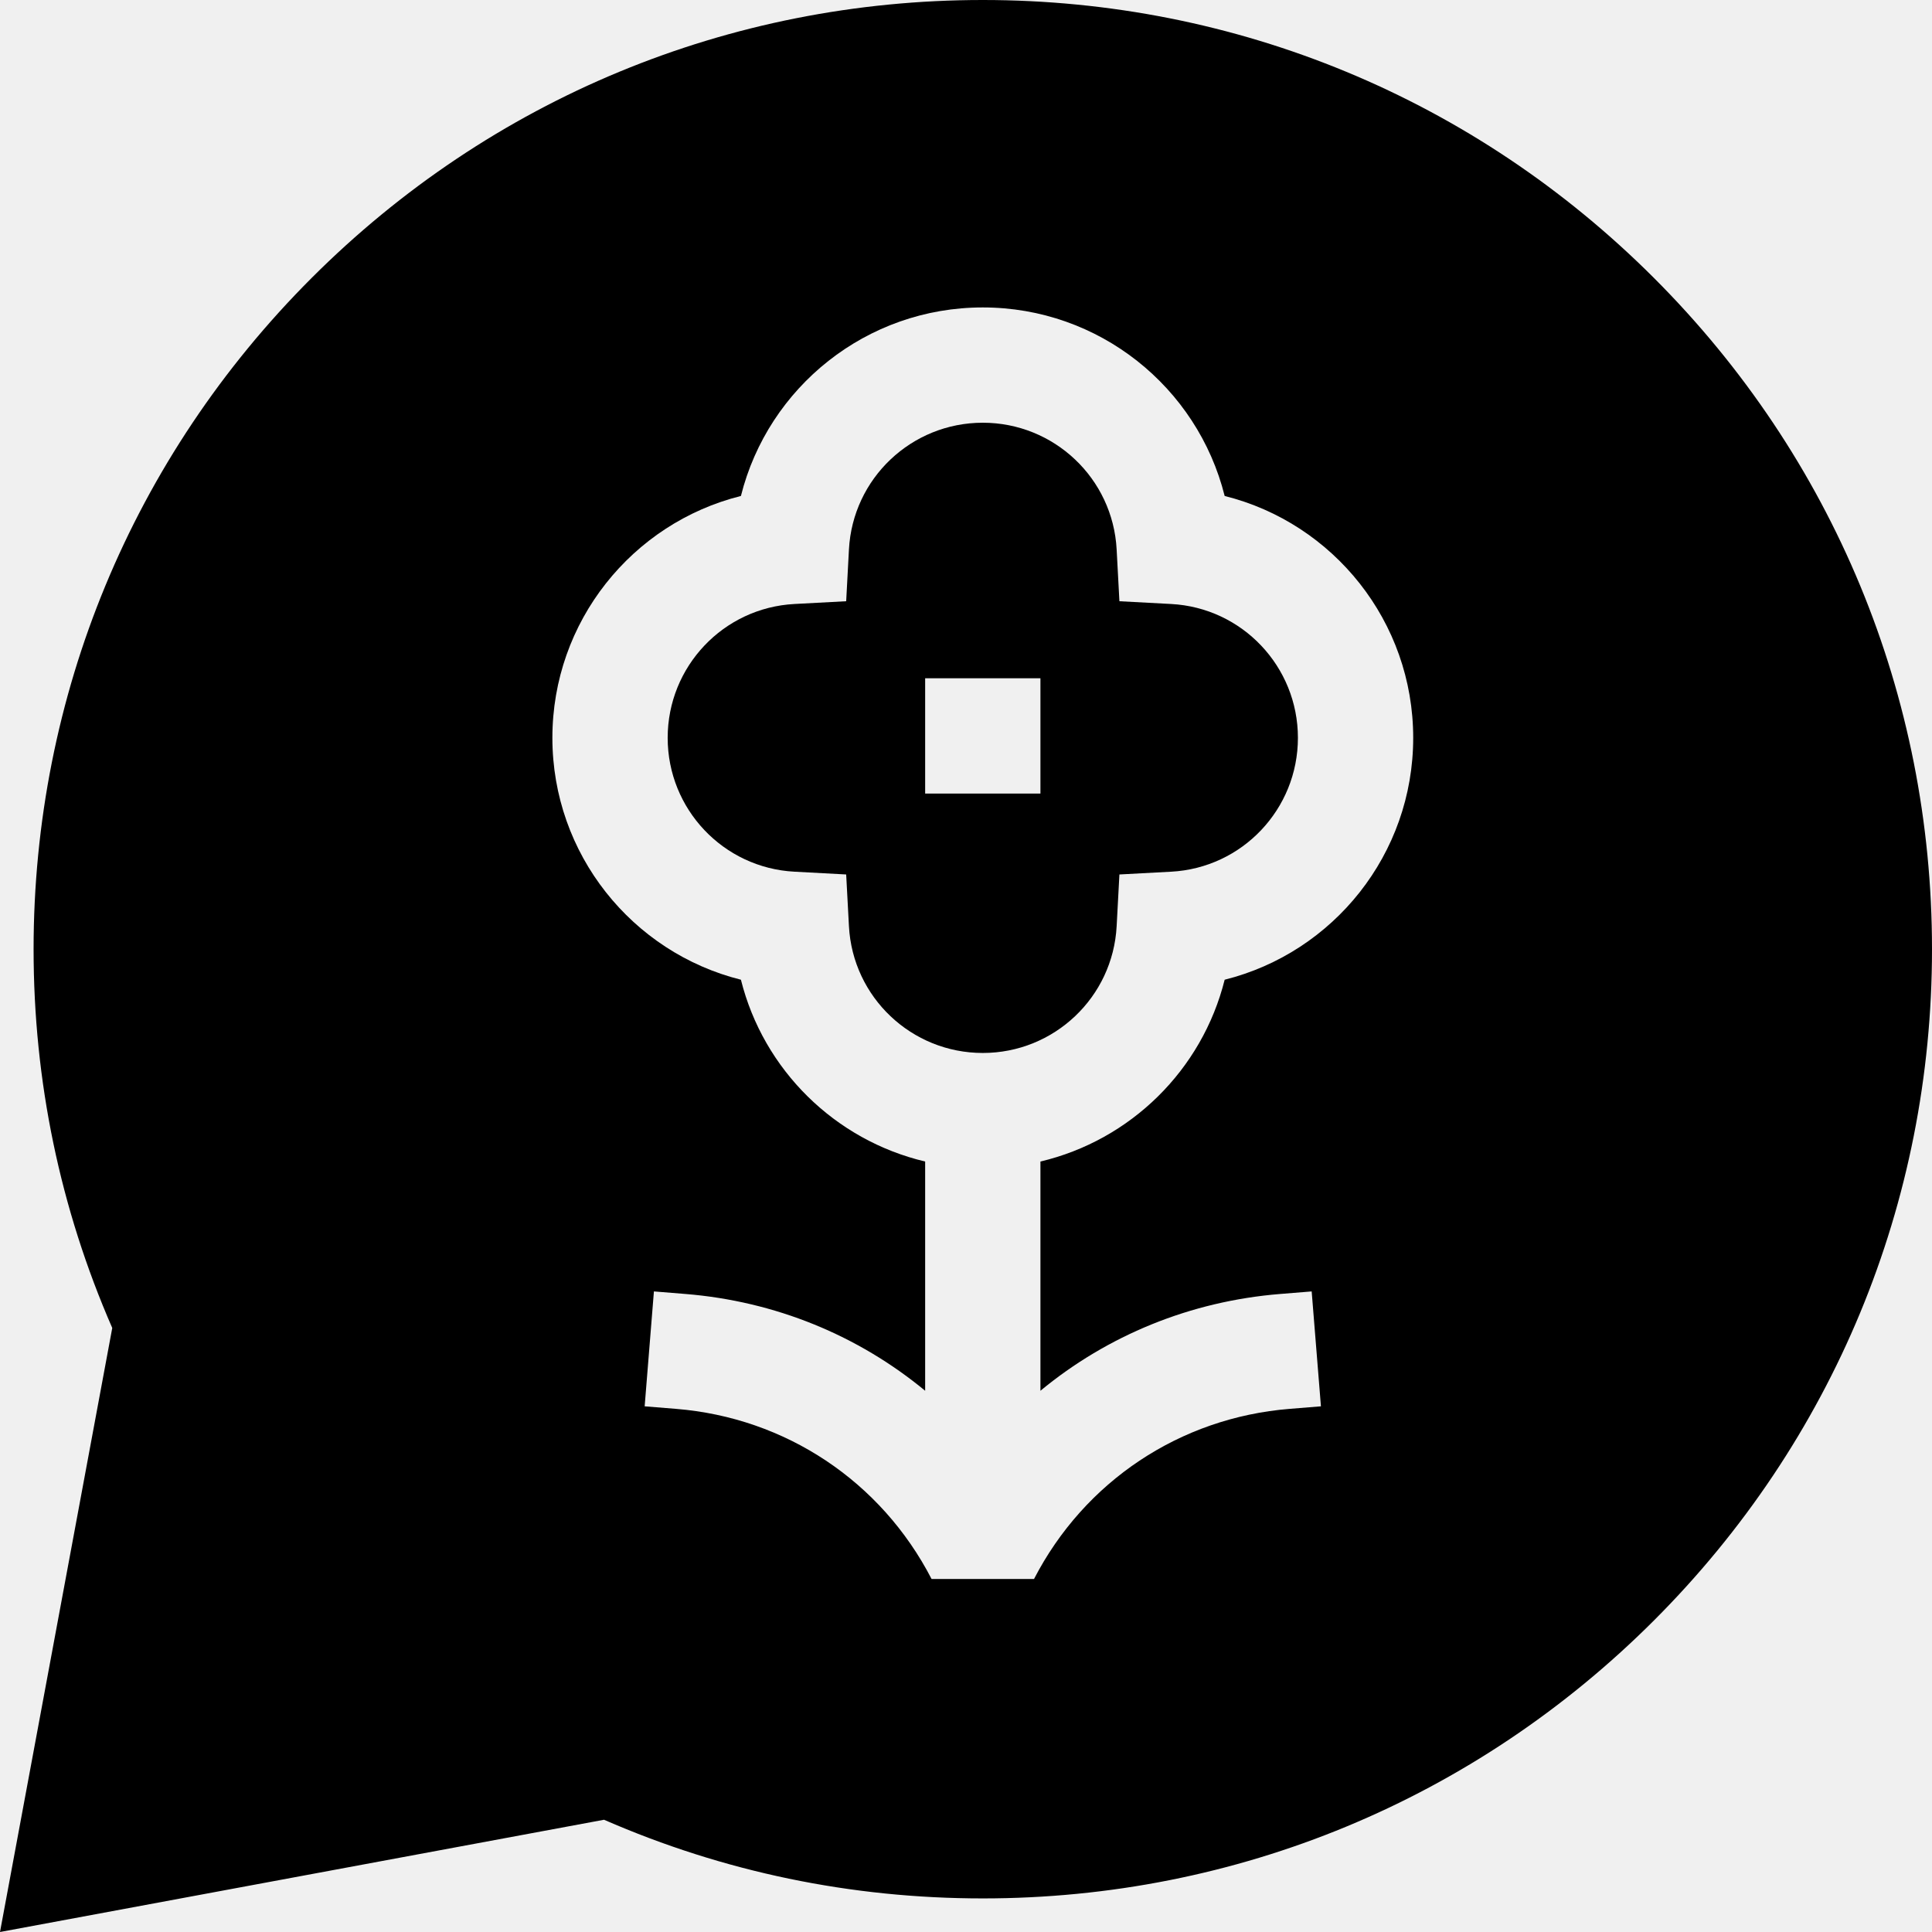
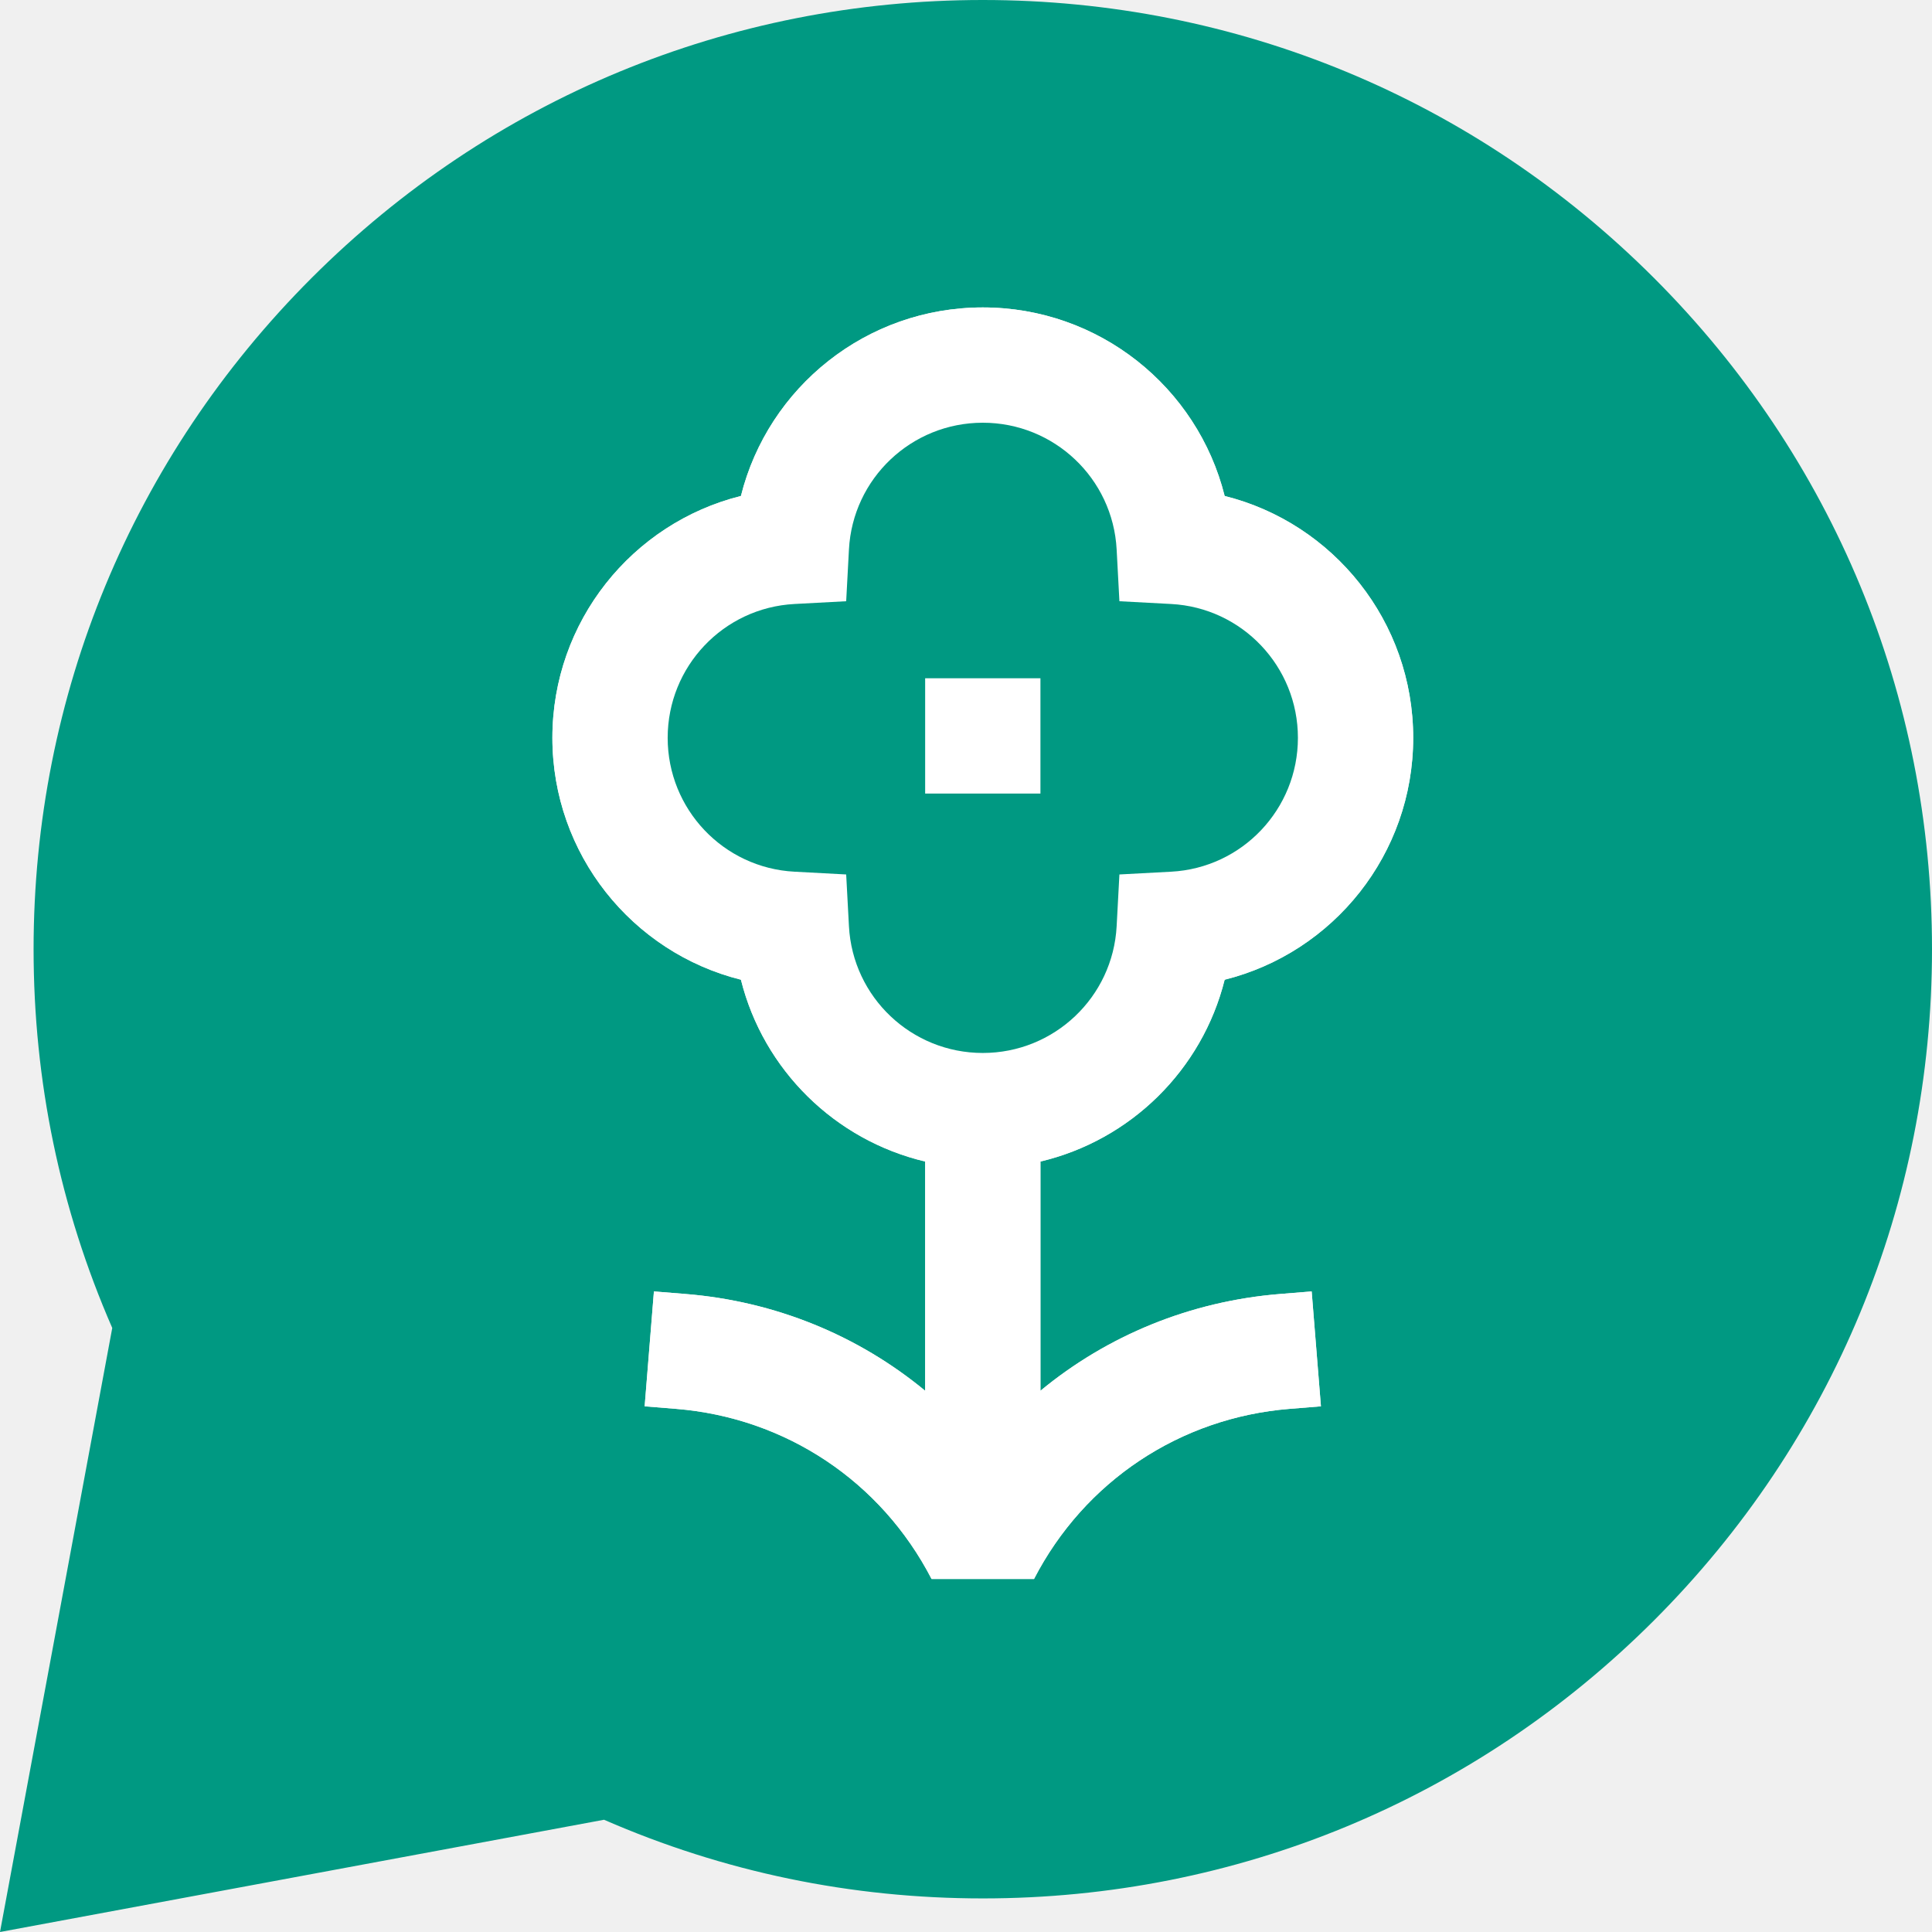
- <svg xmlns="http://www.w3.org/2000/svg" id="Capa_1" enable-background="new 0 0 502.74 502.74" height="512" viewBox="0 0 502.74 502.74" width="512">
-   <g>
-     <path d="m430.4 72.34c-46.66-46.65-108.68-72.34-174.66-72.34s-128 25.69-174.66 72.34c-46.65 46.66-72.34 108.68-72.34 174.66 0 34.28 6.88 67.42 20.47 98.56l-29.21 157.18 157.18-29.21c31.14 13.59 64.28 20.47 98.56 20.47 65.98 0 128-25.69 174.66-72.34 46.65-46.66 72.34-108.68 72.34-174.66s-25.69-128-72.34-174.66zm-111.72 182.6c-5.87 23.49-24.49 41.76-47.94 47.31v59.65c17.4-14.38 39.01-23.31 62.43-25.19l8.15-.66 2.41 29.9-8.15.66c-28.52 2.3-53.38 18.85-66.51 44.27h-26.66c-13.13-25.42-37.99-41.97-66.51-44.27l-8.15-.66 2.41-29.9 8.15.66c23.42 1.88 45.03 10.81 62.43 25.19v-59.65c-23.45-5.55-42.07-23.82-47.94-47.31-28.32-7.08-49.06-32.69-49.06-62.94s20.74-55.86 49.06-62.94c7.08-28.32 32.69-49.06 62.94-49.06s55.86 20.74 62.94 49.06c28.32 7.08 49.06 32.69 49.06 62.94s-20.74 55.86-49.06 62.94z" />
-     <path d="m304.75 157.17-13.46-.72-.72-13.46c-.98-18.5-16.28-32.99-34.83-32.99s-33.85 14.49-34.83 32.99l-.72 13.46-13.46.72c-18.5.98-32.99 16.28-32.99 34.83s14.49 33.85 32.99 34.83l13.46.72.72 13.46c.98 18.5 16.28 32.99 34.83 32.99s33.85-14.49 34.83-32.99l.72-13.46 13.46-.72c18.5-.98 32.99-16.28 32.99-34.83s-14.49-33.85-32.99-34.83zm-34.01 49.33h-30v-30h30z" />
-   </g>
+ <svg xmlns="http://www.w3.org/2000/svg" width="512" height="512" viewBox="0 0 512 512" fill="none">
+   <path d="M438.328 73.672C390.808 26.163 327.646 0 260.451 0C193.255 0 130.093 26.163 82.573 73.672C35.064 121.192 8.901 184.354 8.901 251.549C8.901 286.461 15.908 320.211 29.748 351.925L0 512L160.075 482.252C191.789 496.092 225.539 503.099 260.451 503.099C327.646 503.099 390.808 476.936 438.328 429.427C485.837 381.907 512 318.745 512 251.549C512 184.354 485.837 121.192 438.328 73.672ZM324.55 259.636C318.572 283.558 299.609 302.165 275.727 307.817V368.566C293.447 353.921 315.455 344.826 339.307 342.912L347.607 342.24L350.061 372.69L341.761 373.363C312.716 375.705 287.398 392.56 274.026 418.448H246.875C233.503 392.56 208.185 375.705 179.14 373.363L170.84 372.69L173.294 342.24L181.594 342.912C205.446 344.826 227.454 353.921 245.174 368.566V307.817C221.292 302.165 202.329 283.558 196.351 259.636C167.51 252.425 146.388 226.344 146.388 195.536C146.388 164.729 167.51 138.648 196.351 131.437C203.562 102.596 229.643 81.474 260.451 81.474C291.258 81.474 317.339 102.596 324.55 131.437C353.391 138.648 374.513 164.729 374.513 195.536C374.513 226.344 353.391 252.425 324.55 259.636Z" fill="#009982" />
+   <path d="M324.55 259.636C318.572 283.558 299.609 302.165 275.727 307.817V368.566C293.447 353.921 315.455 344.826 339.307 342.912L347.607 342.24L350.061 372.69L341.761 373.363C312.716 375.705 287.398 392.56 274.026 418.448H246.875C233.503 392.56 208.185 375.705 179.14 373.363L170.84 372.69L173.294 342.24L181.594 342.912C205.446 344.826 227.454 353.921 245.174 368.566V307.817C221.292 302.165 202.329 283.558 196.351 259.636C167.51 252.425 146.388 226.344 146.388 195.536C146.388 164.729 167.51 138.648 196.351 131.437C203.562 102.596 229.643 81.474 260.451 81.474C291.258 81.474 317.339 102.596 324.55 131.437C353.391 138.648 374.513 164.729 374.513 195.536C374.513 226.344 353.391 252.425 324.55 259.636Z" fill="white" />
+   <path d="M310.363 160.065L296.655 159.332L295.922 145.624C294.924 126.783 279.342 112.026 260.451 112.026C241.559 112.026 225.977 126.783 224.979 145.624L224.246 159.332L210.538 160.065C191.697 161.063 176.94 176.645 176.94 195.536C176.94 214.428 191.697 230.01 210.538 231.008L224.246 231.741L224.979 245.449C225.977 264.29 241.559 279.047 260.451 279.047C279.342 279.047 294.924 264.29 295.922 245.449L296.655 231.741L310.363 231.008C329.204 230.01 343.961 214.428 343.961 195.536C343.961 176.645 329.204 161.063 310.363 160.065ZM275.727 210.304H245.174V179.751H275.727V210.304Z" fill="#009982" />
</svg>
